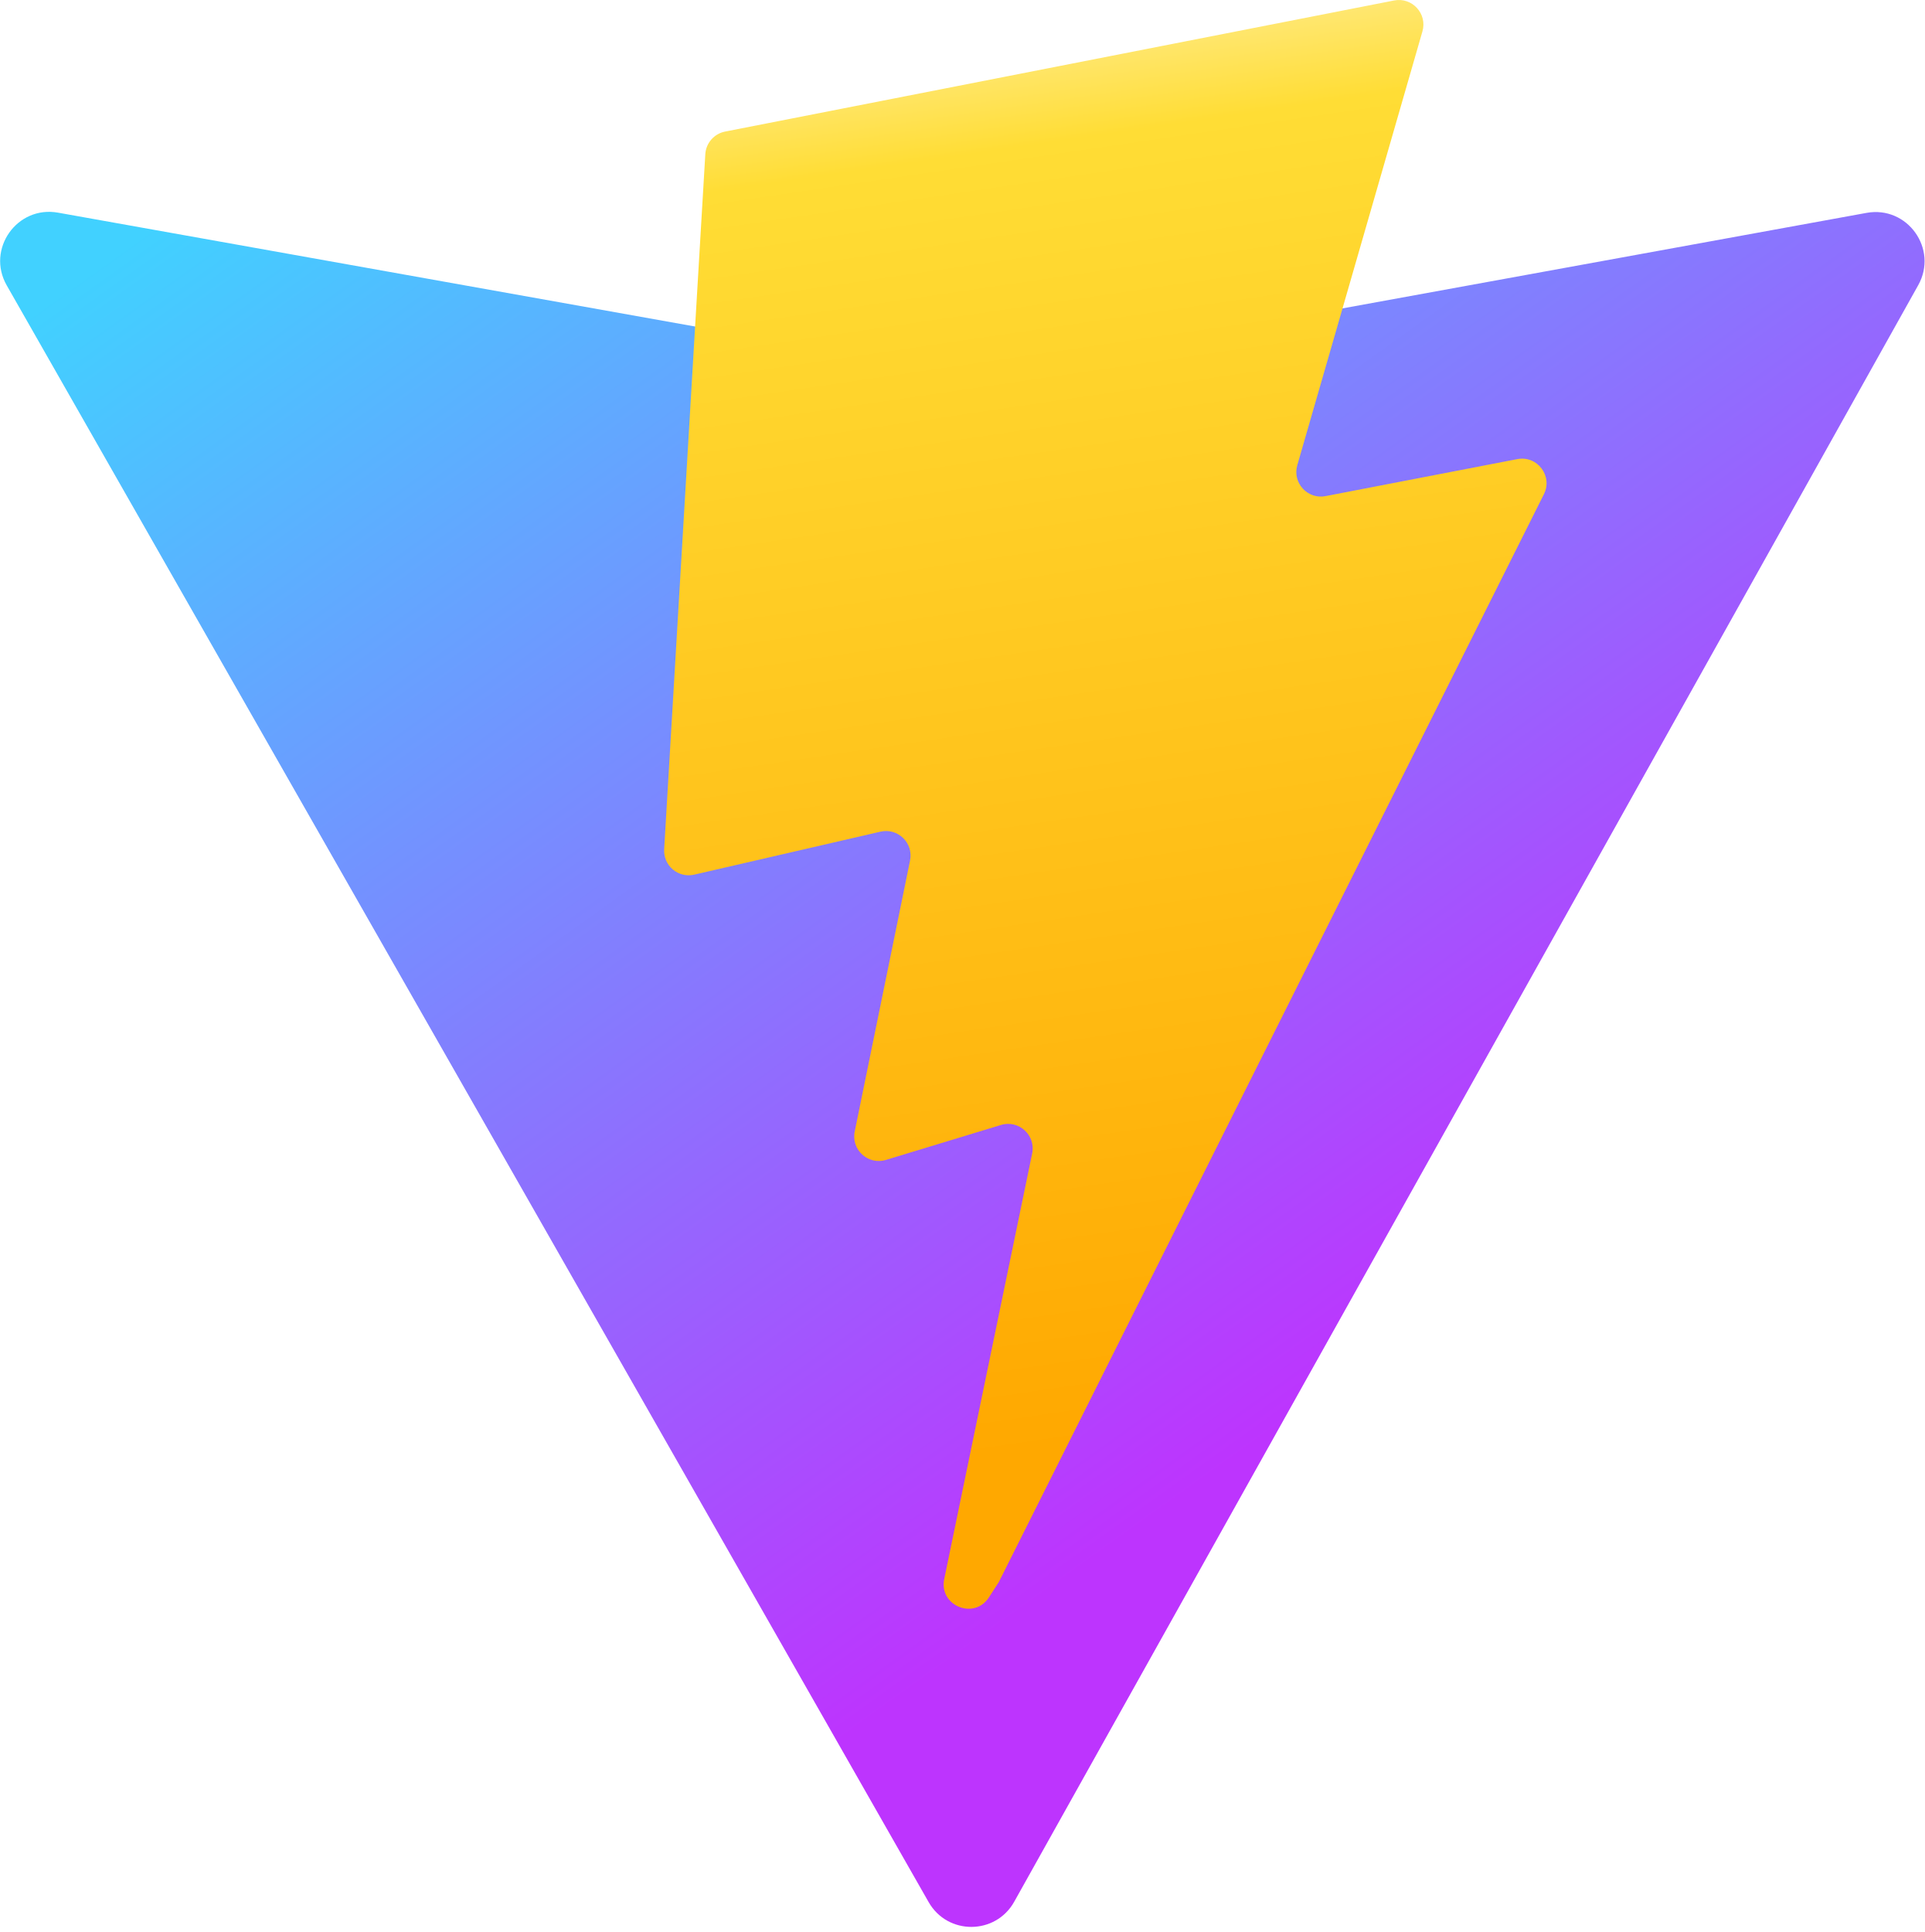
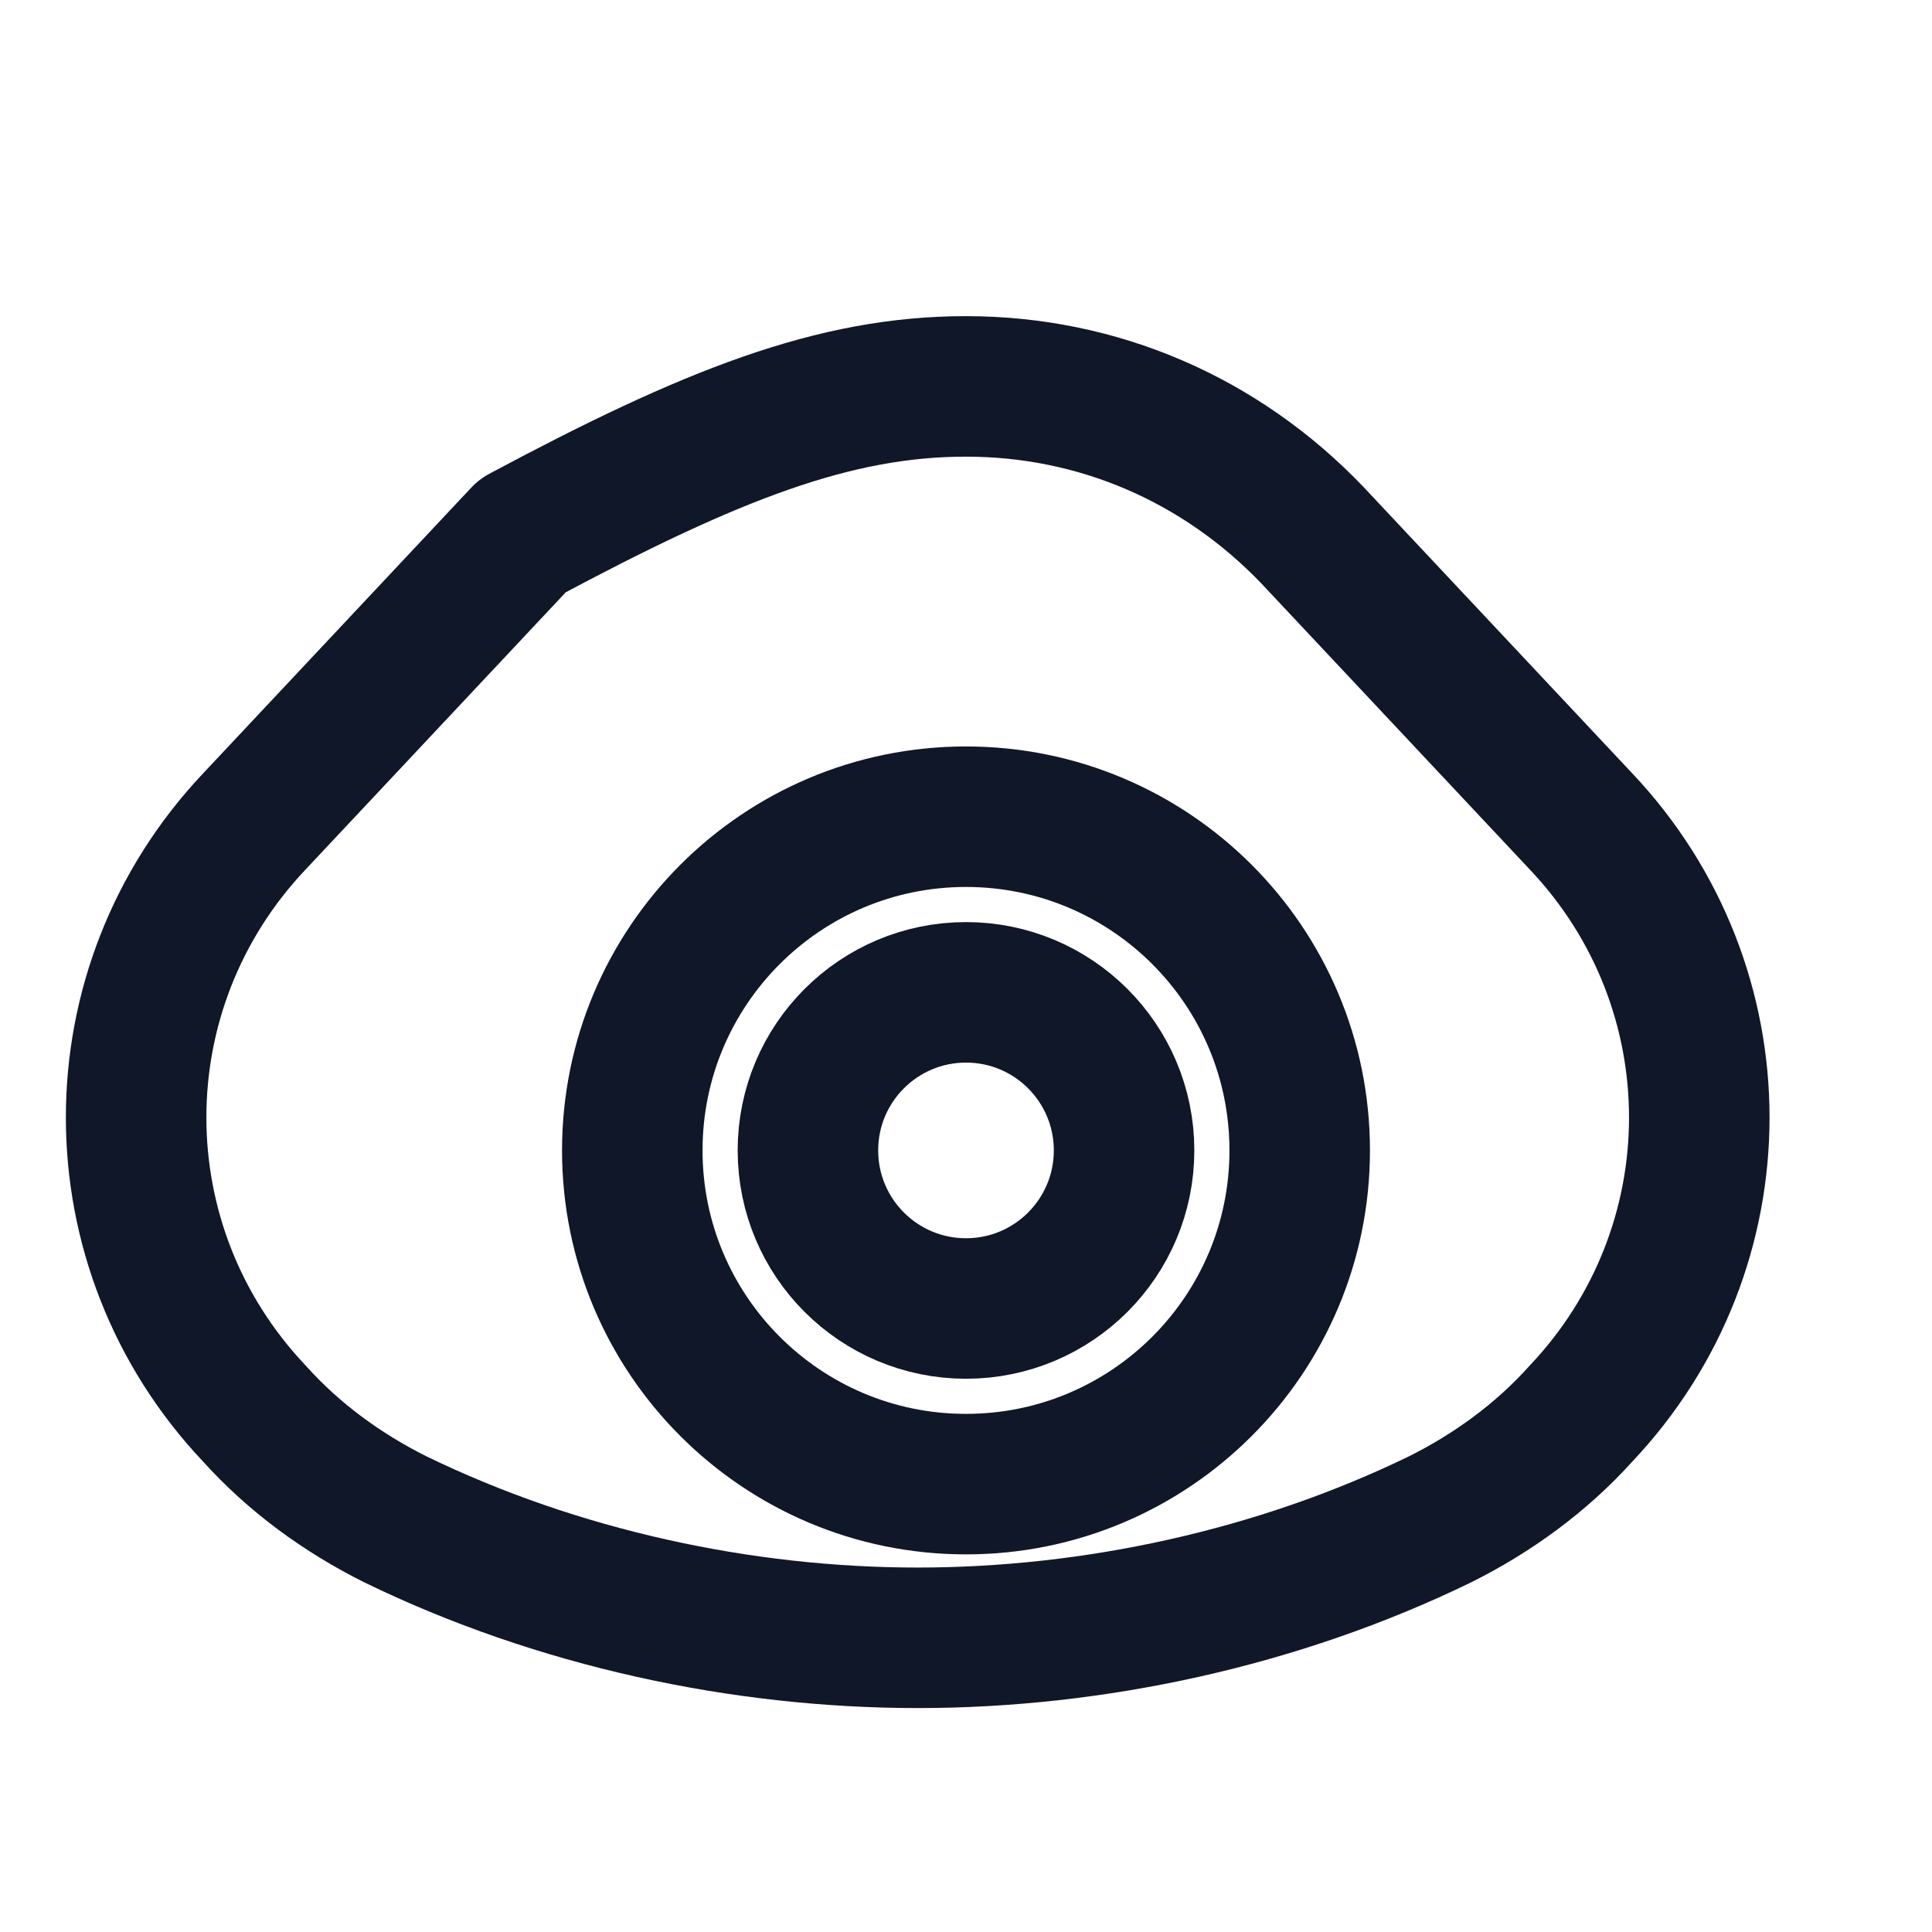
- <svg xmlns="http://www.w3.org/2000/svg" aria-hidden="true" role="img" class="iconify iconify--logos" width="31.88" height="32" preserveAspectRatio="xMidYMid meet" viewBox="0 0 256 257">
-   <defs>
-     <linearGradient id="IconifyId1813088fe1fbc01fb466" x1="-.828%" x2="57.636%" y1="7.652%" y2="78.411%">
-       <stop offset="0%" stop-color="#41D1FF" />
-       <stop offset="100%" stop-color="#BD34FE" />
-     </linearGradient>
-     <linearGradient id="IconifyId1813088fe1fbc01fb467" x1="43.376%" x2="50.316%" y1="2.242%" y2="89.03%">
-       <stop offset="0%" stop-color="#FFEA83" />
-       <stop offset="8.333%" stop-color="#FFDD35" />
-       <stop offset="100%" stop-color="#FFA800" />
-     </linearGradient>
-   </defs>
-   <path fill="url(#IconifyId1813088fe1fbc01fb466)" d="M255.153 37.938L134.897 252.976c-2.483 4.44-8.862 4.466-11.382.048L.875 37.958c-2.746-4.814 1.371-10.646 6.827-9.67l120.385 21.517a6.537 6.537 0 0 0 2.322-.004l117.867-21.483c5.438-.991 9.574 4.796 6.877 9.62Z" />
-   <path fill="url(#IconifyId1813088fe1fbc01fb467)" d="M185.432.063L96.44 17.501a3.268 3.268 0 0 0-2.634 3.014l-5.474 92.456a3.268 3.268 0 0 0 3.997 3.378l24.777-5.718c2.318-.535 4.413 1.507 3.936 3.838l-7.361 36.047c-.495 2.426 1.782 4.5 4.151 3.78l15.304-4.649c2.372-.72 4.652 1.36 4.15 3.788l-11.698 56.621c-.732 3.542 3.979 5.473 5.943 2.437l1.313-2.028l72.516-144.72c1.215-2.423-.88-5.186-3.54-4.672l-25.505 4.922c-2.396.462-4.435-1.77-3.759-4.114l16.646-57.705c.677-2.35-1.37-4.583-3.769-4.113Z" />
+ <svg xmlns="http://www.w3.org/2000/svg" viewBox="-6 -6 44 44" aria-hidden="true" role="img">
+   <path d="M16 2.8c3 0 5.8 1.2 7.9 3.4l6.1 6.5c3.6 3.8 3.6 9.7 0 13.5-0.9 1-2 1.8-3.2 2.4-3.7 1.8-7.9 2.7-11.9 2.7s-8.2-0.9-11.9-2.7c-1.2-0.6-2.3-1.4-3.2-2.4-3.6-3.8-3.6-9.7 0-13.5l6.1-6.5C10.2 3.9 13 2.8 16 2.8z" fill="none" stroke="#0f1729" stroke-width="3.2" stroke-linecap="round" stroke-linejoin="round" />
+   <circle cx="16" cy="20.2" r="7.6" fill="none" stroke="#0f1729" stroke-width="3.2" />
+   <circle cx="16" cy="20.2" r="3.6" fill="none" stroke="#0f1729" stroke-width="3.2" />
</svg>
